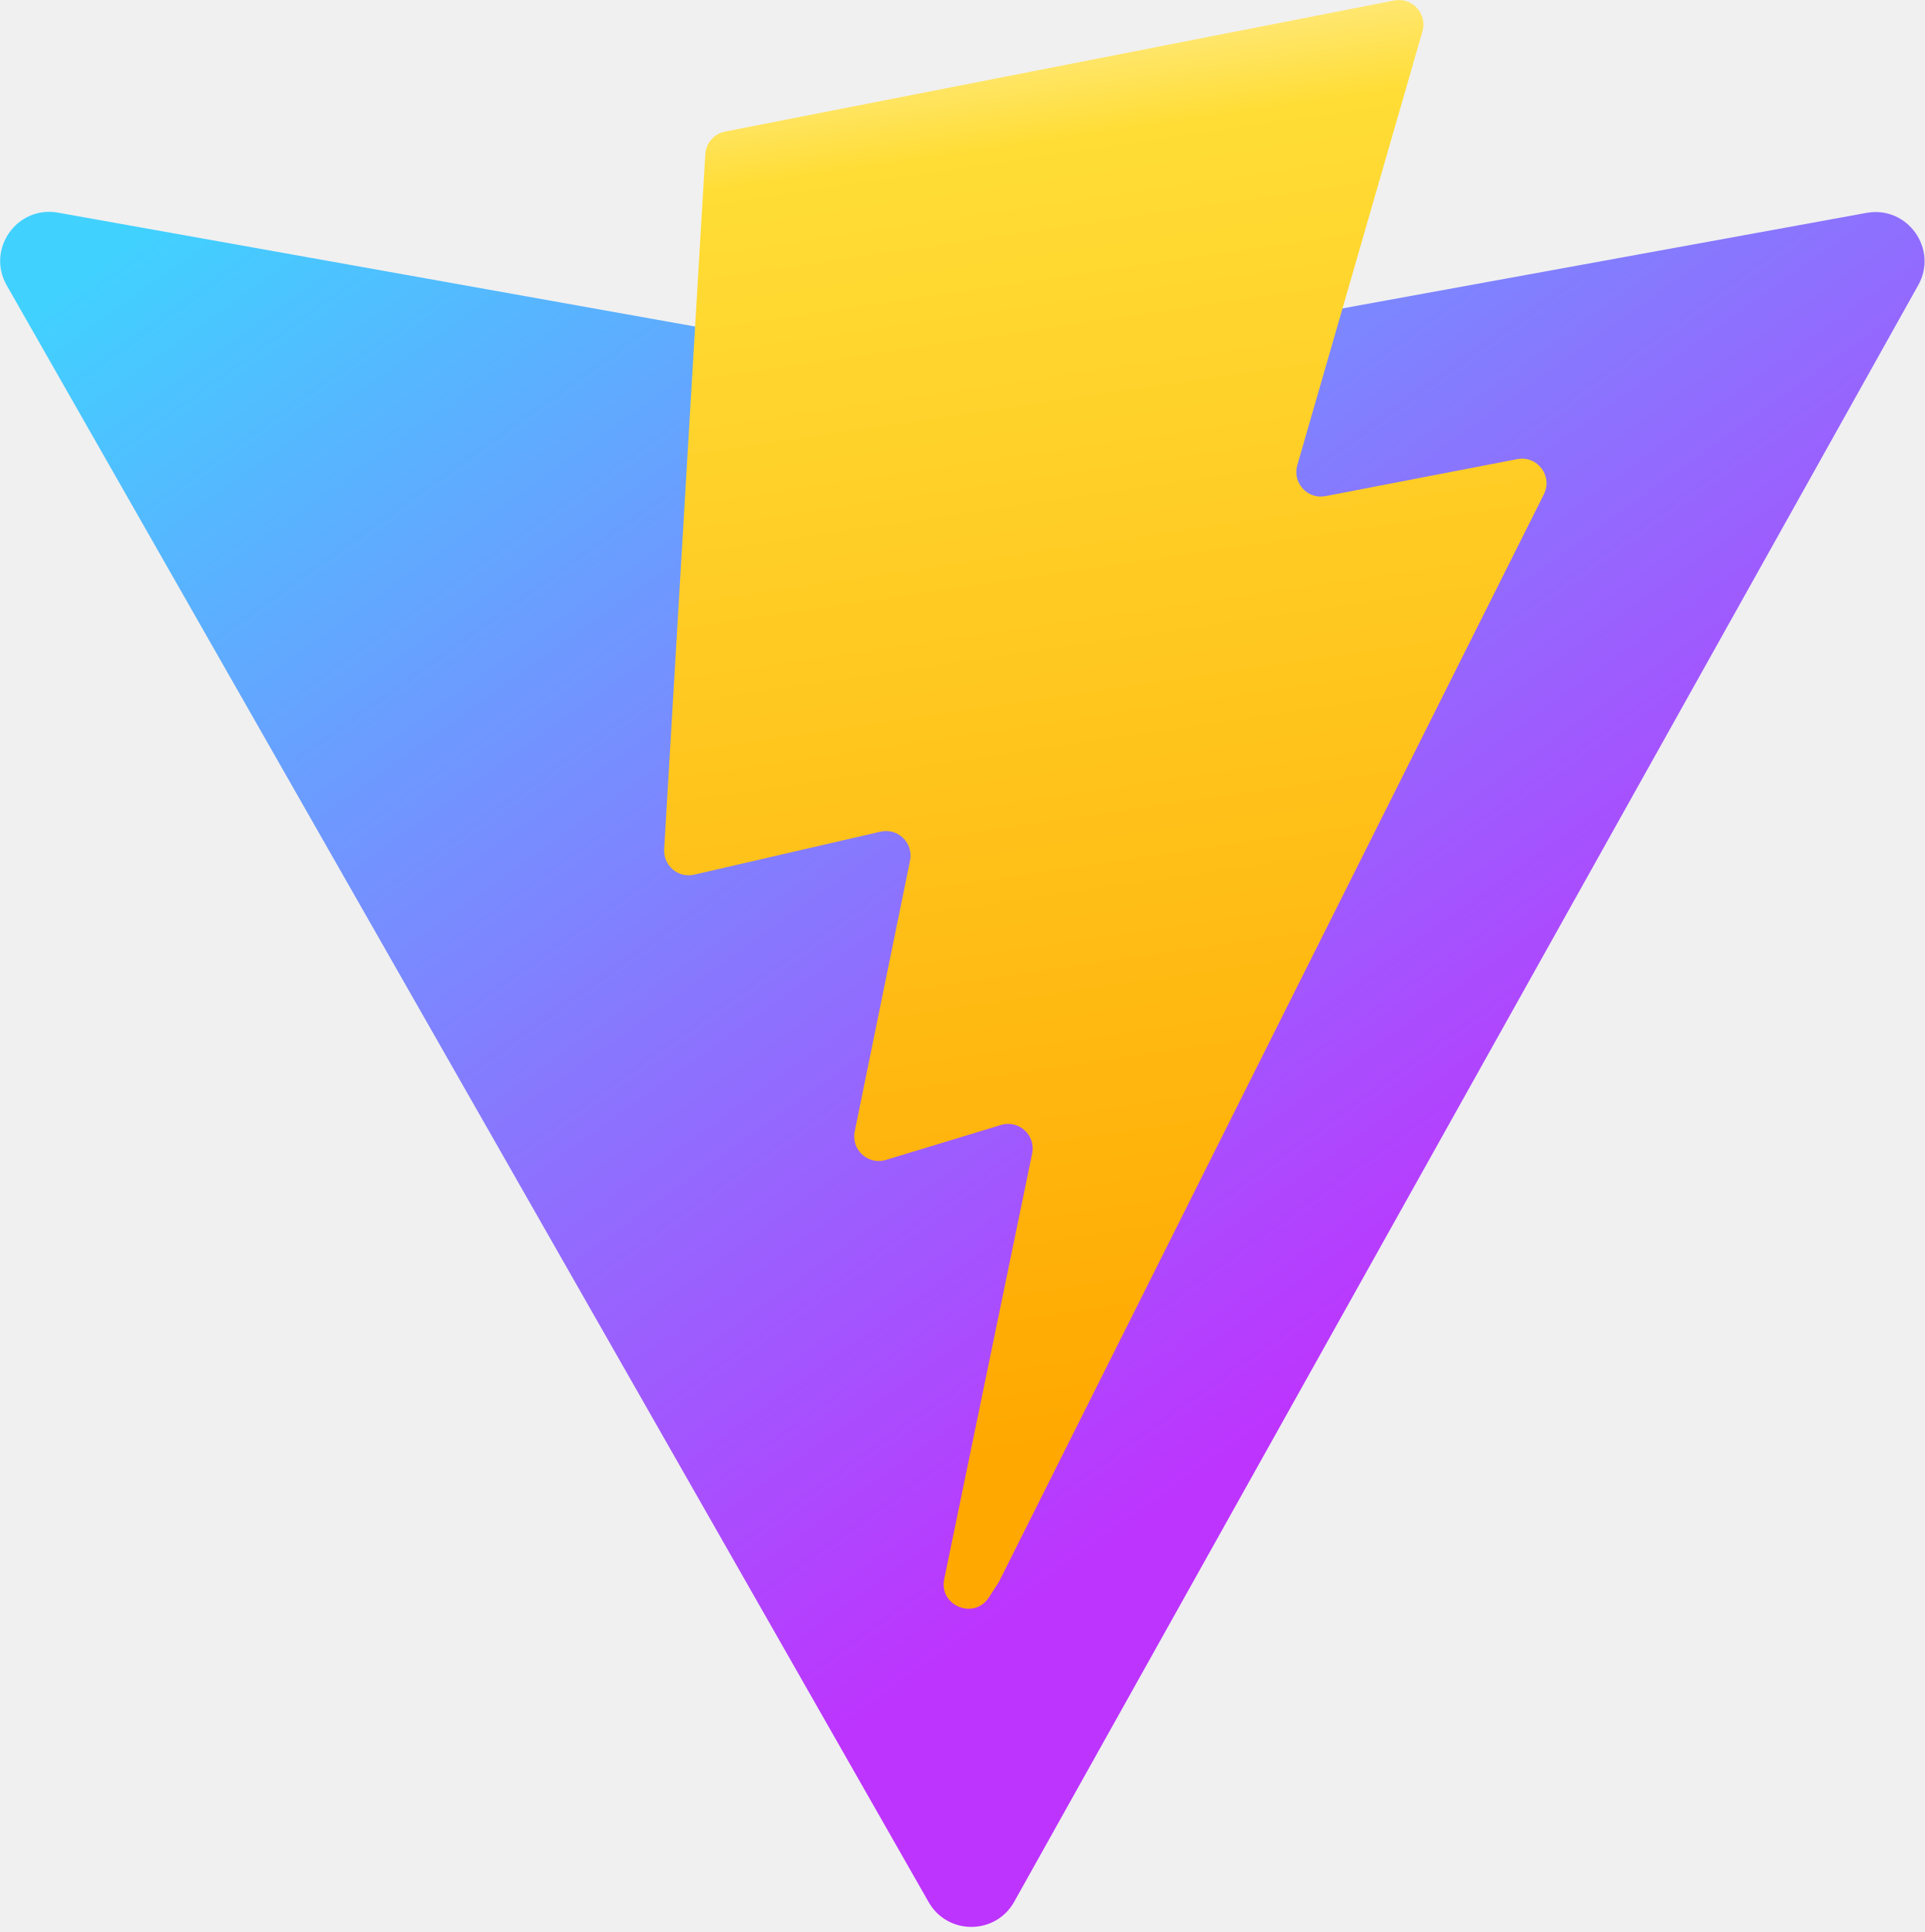
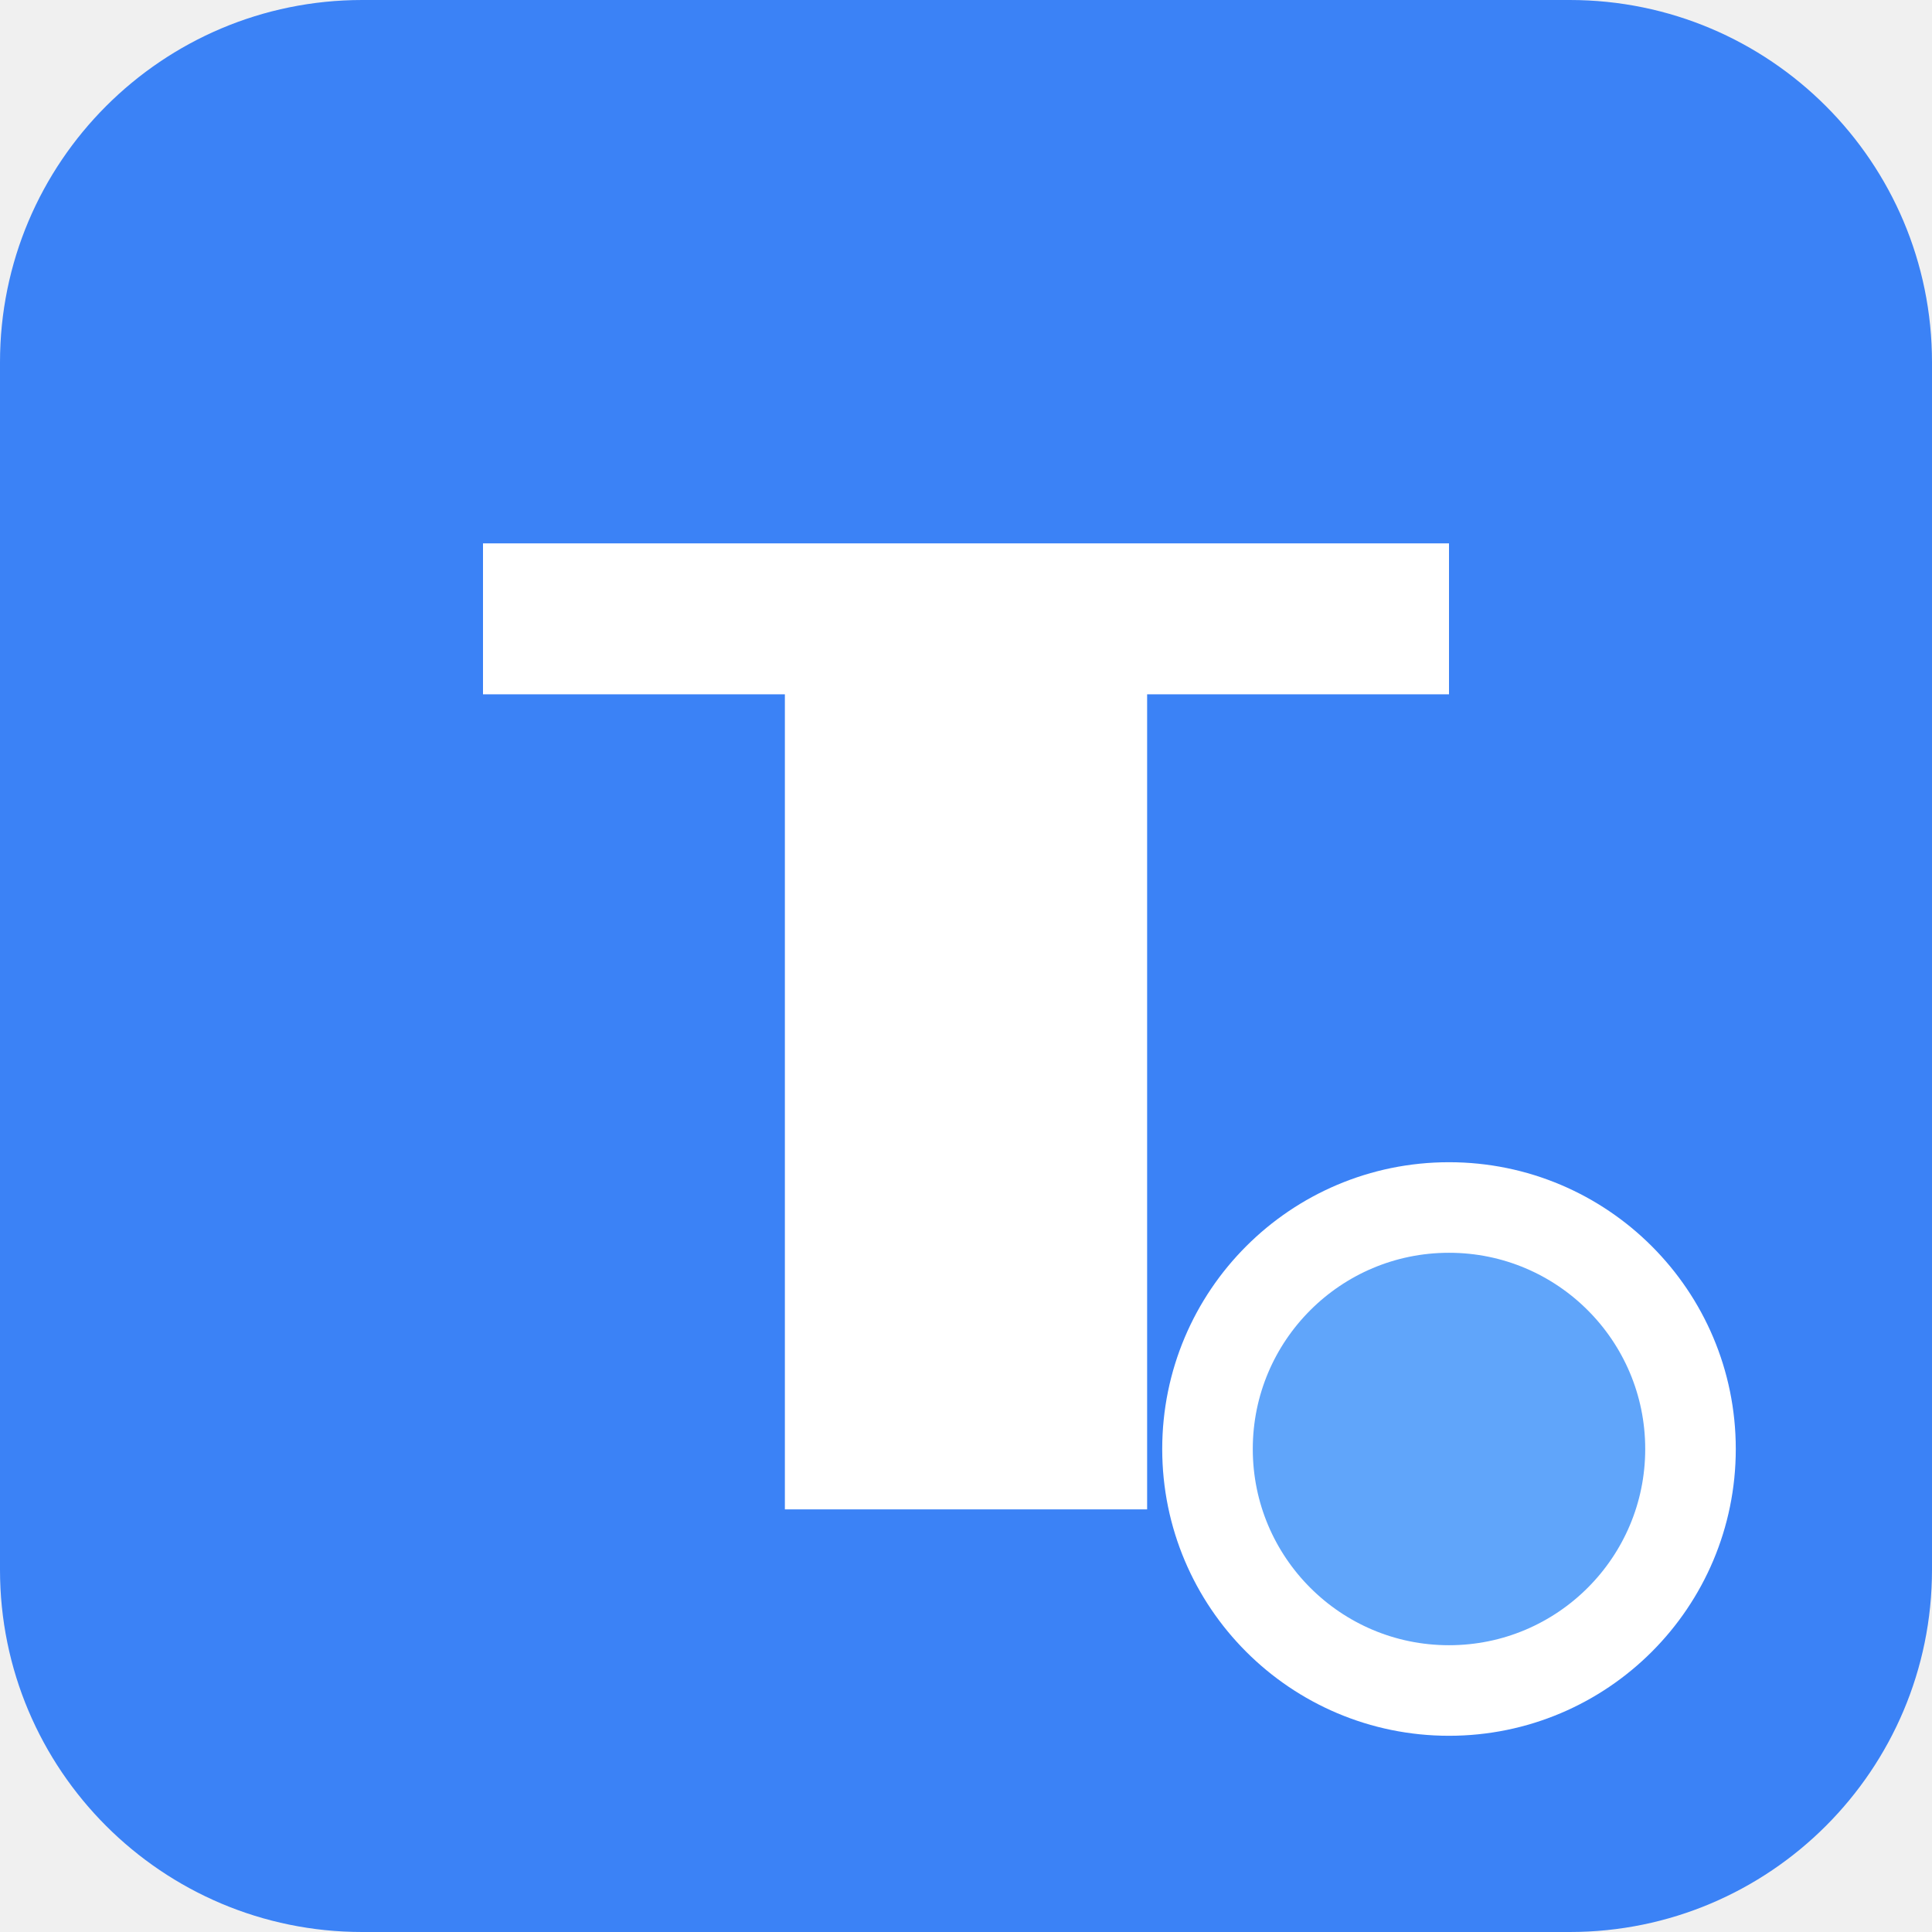
- <svg xmlns="http://www.w3.org/2000/svg" aria-hidden="true" role="img" class="iconify iconify--logos" width="31.88" height="32" preserveAspectRatio="xMidYMid meet" viewBox="0 0 256 257">
-   <defs>
-     <linearGradient id="IconifyId1813088fe1fbc01fb466" x1="-.828%" x2="57.636%" y1="7.652%" y2="78.411%">
-       <stop offset="0%" stop-color="#41D1FF" />
-       <stop offset="100%" stop-color="#BD34FE" />
-     </linearGradient>
-     <linearGradient id="IconifyId1813088fe1fbc01fb467" x1="43.376%" x2="50.316%" y1="2.242%" y2="89.03%">
-       <stop offset="0%" stop-color="#FFEA83" />
-       <stop offset="8.333%" stop-color="#FFDD35" />
-       <stop offset="100%" stop-color="#FFA800" />
-     </linearGradient>
-   </defs>
-   <path fill="url(#IconifyId1813088fe1fbc01fb466)" d="M255.153 37.938L134.897 252.976c-2.483 4.44-8.862 4.466-11.382.048L.875 37.958c-2.746-4.814 1.371-10.646 6.827-9.67l120.385 21.517a6.537 6.537 0 0 0 2.322-.004l117.867-21.483c5.438-.991 9.574 4.796 6.877 9.62Z" />
-   <path fill="url(#IconifyId1813088fe1fbc01fb467)" d="M185.432.063L96.44 17.501a3.268 3.268 0 0 0-2.634 3.014l-5.474 92.456a3.268 3.268 0 0 0 3.997 3.378l24.777-5.718c2.318-.535 4.413 1.507 3.936 3.838l-7.361 36.047c-.495 2.426 1.782 4.5 4.151 3.78l15.304-4.649c2.372-.72 4.652 1.36 4.15 3.788l-11.698 56.621c-.732 3.542 3.979 5.473 5.943 2.437l1.313-2.028l72.516-144.72c1.215-2.423-.88-5.186-3.54-4.672l-25.505 4.922c-2.396.462-4.435-1.77-3.759-4.114l16.646-57.705c.677-2.35-1.37-4.583-3.769-4.113Z" />
+ <svg xmlns="http://www.w3.org/2000/svg" width="32" height="32" viewBox="0 0 32 32" fill="none">
+   <rect width="32" height="32" rx="6" fill="#3B82F6" />
+   <path d="M8 9H24V11.5H19V25H13V11.5H8V9Z" fill="white" />
+   <circle cx="24" cy="24" r="4" fill="#60A5FA" stroke="white" stroke-width="1.5" />
</svg>
